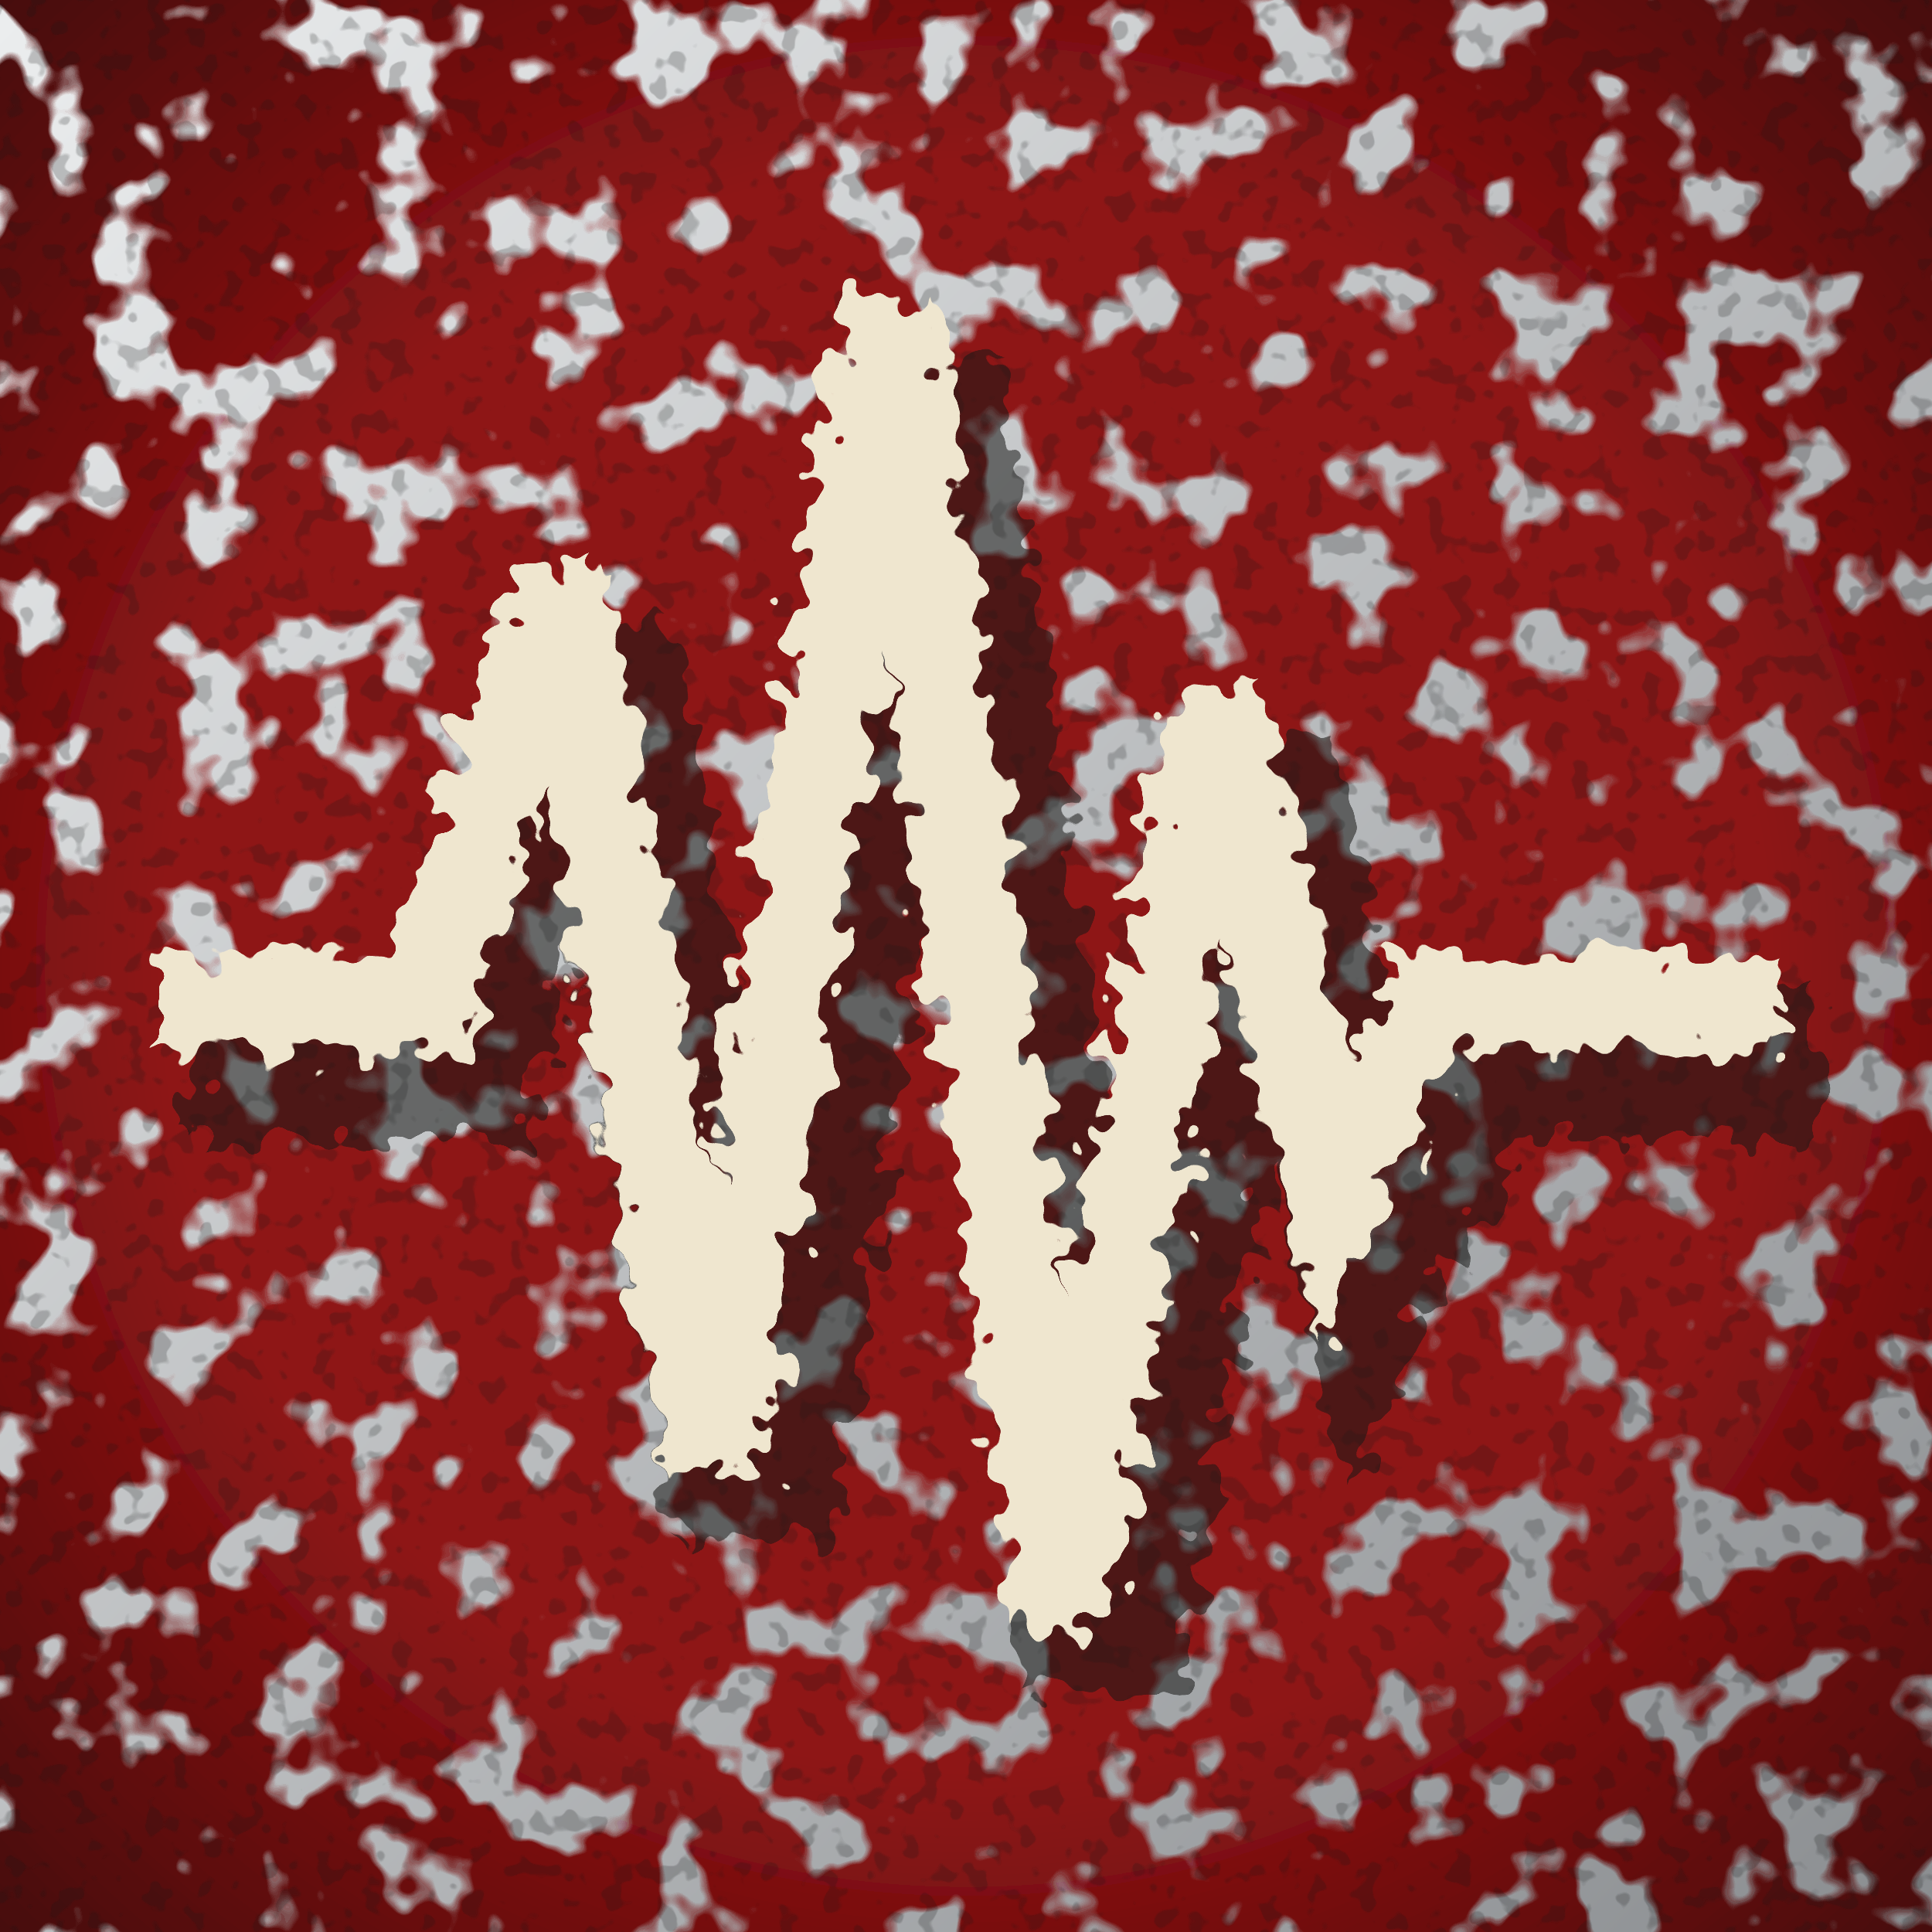
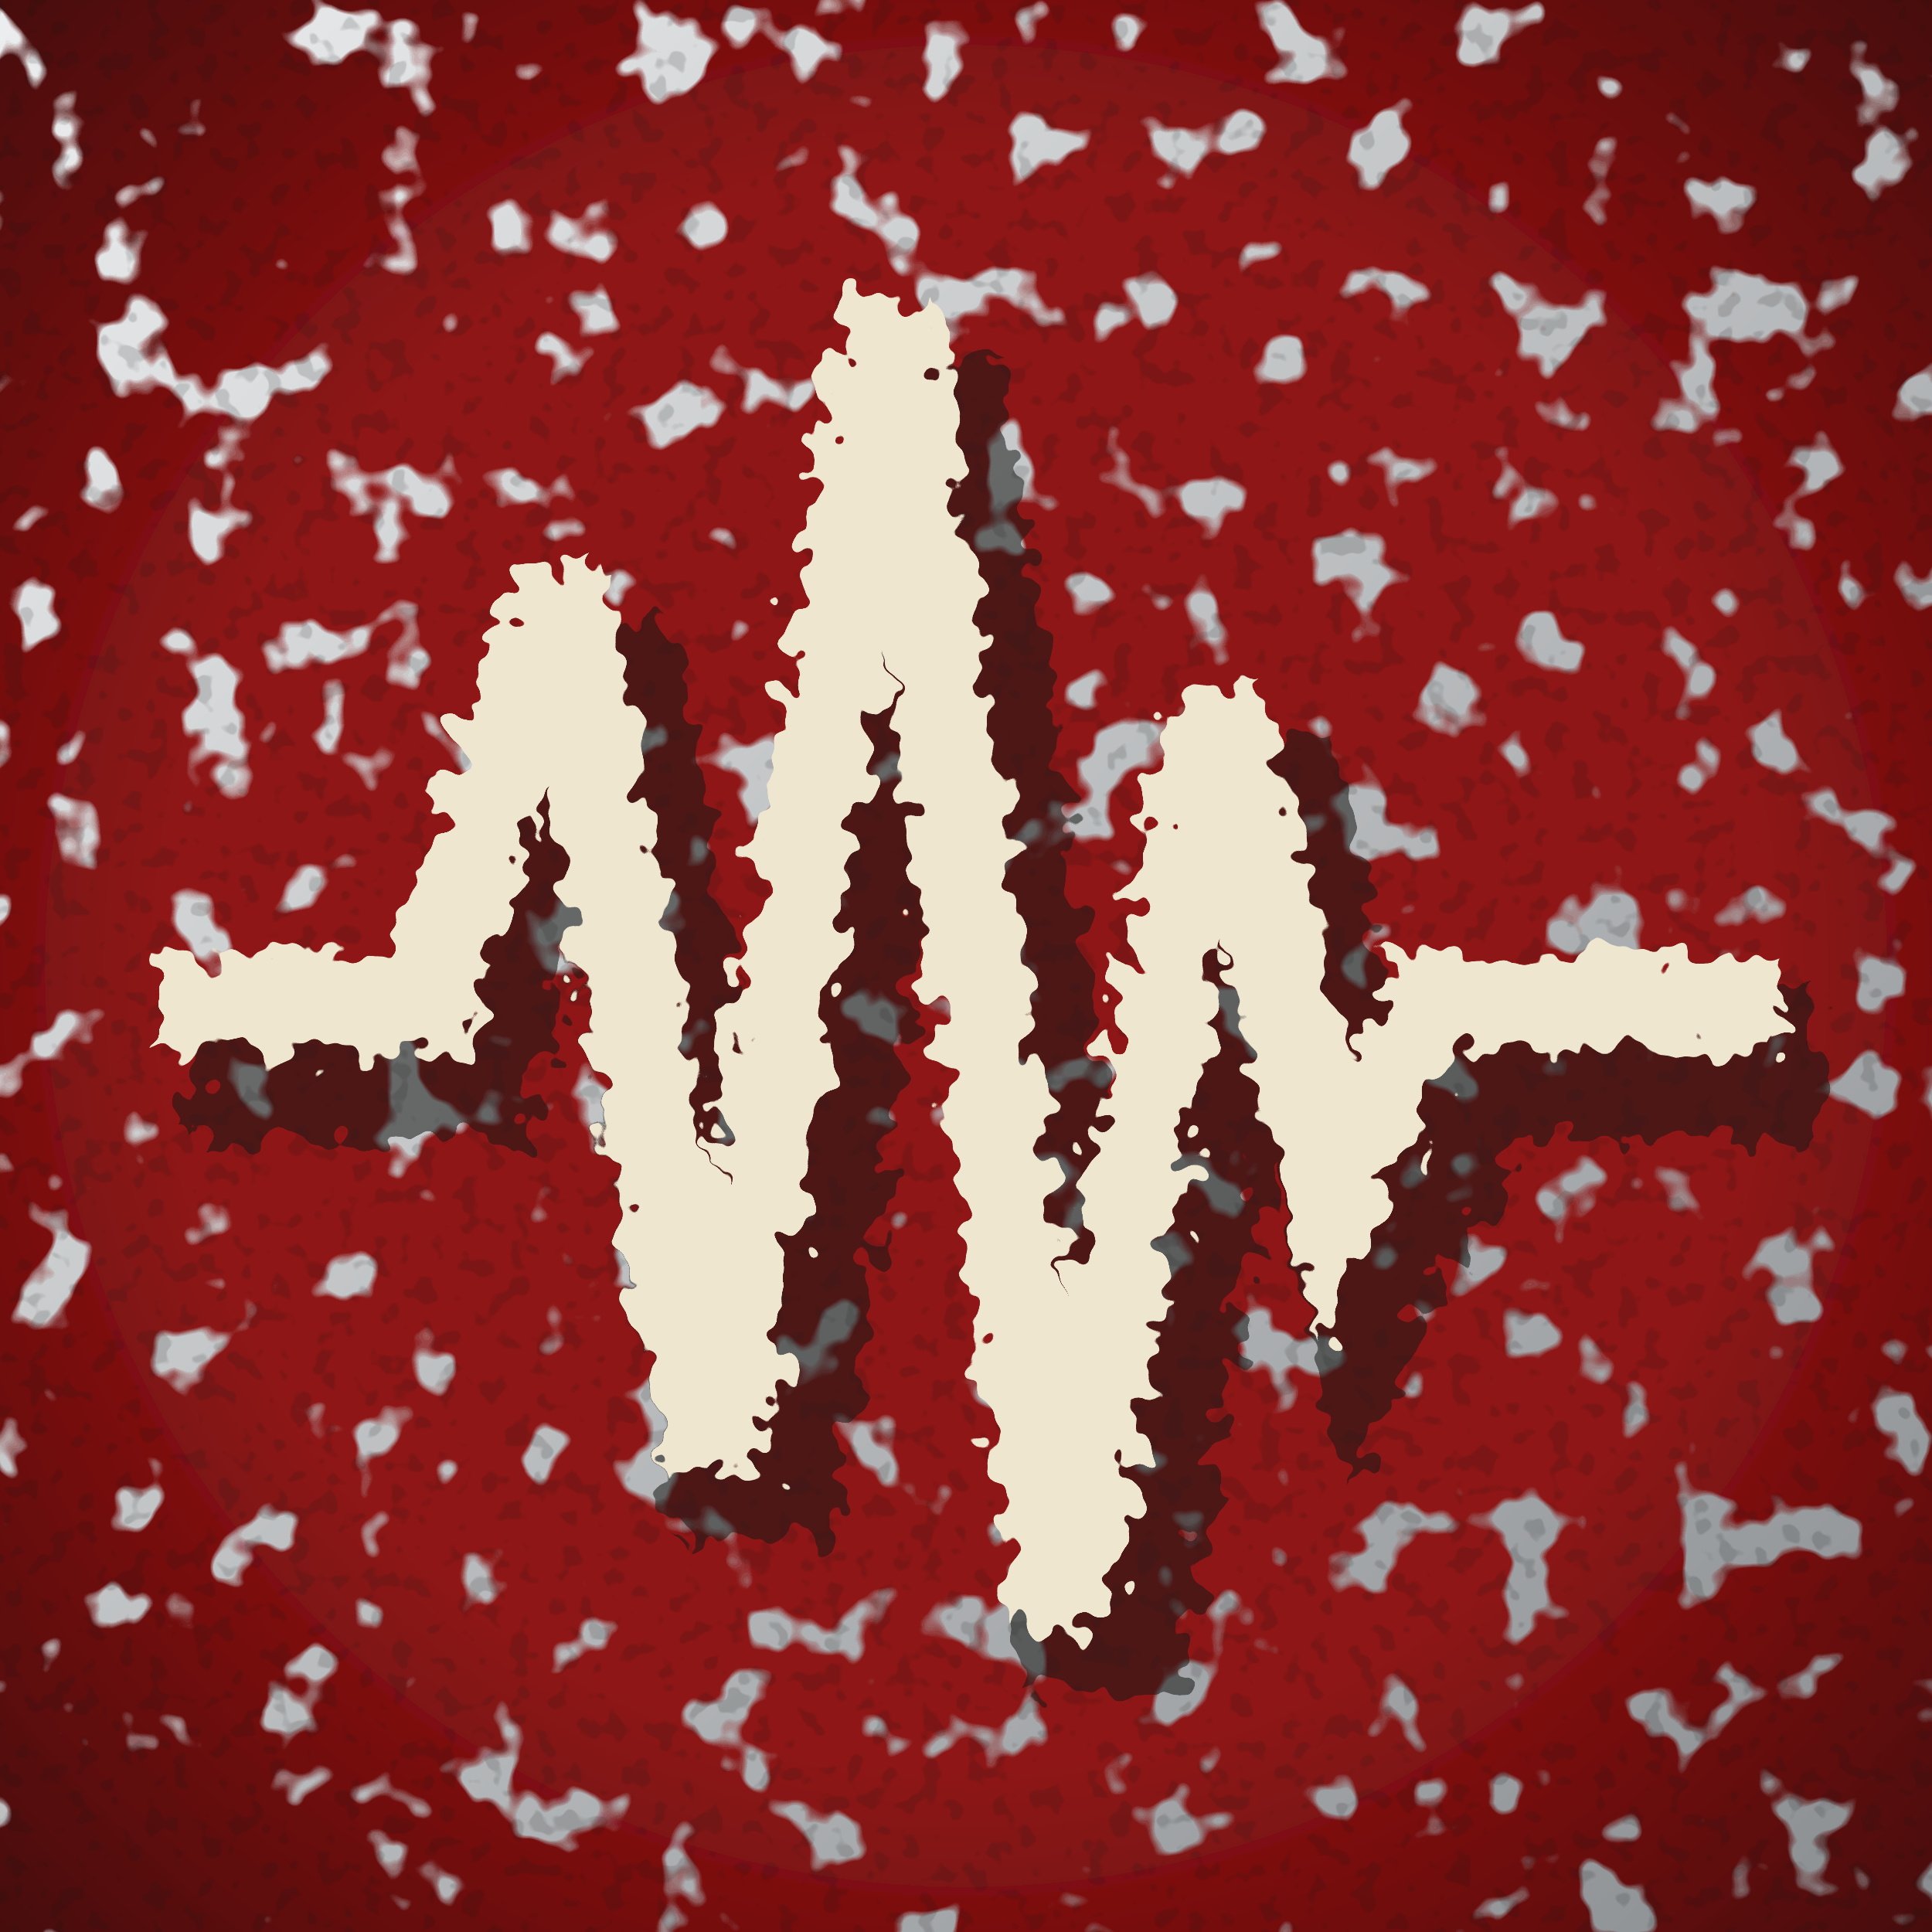
<svg xmlns="http://www.w3.org/2000/svg" viewBox="0 0 100 100">
  <defs>
    <filter id="chip" x="0" y="0" width="100%" height="100%">
      <feTurbulence type="fractalNoise" baseFrequency=".22" numOctaves="3" seed="7" result="n" />
-       <feColorMatrix in="n" type="matrix" values="0 0 0 0 0 0 0 0 0 0 0 0 0 0 0 0 0 0 12 -4.3" result="m" />
+       <feColorMatrix in="n" type="matrix" values="0 0 0 0 0 0 0 0 0 0 0 0 0 0 0 0 0 0 14 -4.4" result="m" />
      <feComposite in="SourceGraphic" in2="m" operator="in" />
    </filter>
    <filter id="rough" x="-5%" y="-5%" width="110%" height="110%">
      <feTurbulence type="fractalNoise" baseFrequency=".6" numOctaves="2" seed="3" result="t" />
      <feDisplacementMap in="SourceGraphic" in2="t" scale="4" />
    </filter>
    <filter id="speck" x="0" y="0" width="100%" height="100%">
      <feTurbulence type="fractalNoise" baseFrequency=".8" numOctaves="2" seed="11" result="n" />
      <feColorMatrix in="n" type="matrix" values="0 0 0 0 0 0 0 0 0 0 0 0 0 0 0 0 0 0 14 -8.2" result="m" />
      <feComposite in="SourceGraphic" in2="m" operator="in" />
    </filter>
    <radialGradient id="wear" cx=".5" cy=".5" r=".75">
      <stop offset=".55" stop-color="#8e1414" />
      <stop offset="1" stop-color="#3a0607" />
    </radialGradient>
    <linearGradient id="al" x1="0" y1="0" x2="1" y2="1">
      <stop offset="0" stop-color="#eceeef" />
      <stop offset="1" stop-color="#8a8d90" />
    </linearGradient>
  </defs>
  <rect width="100" height="100" fill="url(#al)" />
  <rect width="100" height="100" fill="url(#wear)" filter="url(#chip)" />
-   <rect width="100" height="100" fill="#181716" opacity=".22" filter="url(#speck)" />
+   <rect width="100" height="100" fill="#181716" opacity=".15" filter="url(#speck)" />
  <g filter="url(#rough)">
    <path d="M8 52H22L29 30L37 76L46 16L55 84L63 36L69 62L74 52H92" fill="none" stroke="#181716" stroke-width="8" stroke-linejoin="miter" stroke-linecap="butt" opacity=".55" transform="translate(2 3)" />
    <path d="M8 52H22L29 30L37 76L46 16L55 84L63 36L69 62L74 52H92" fill="none" stroke="#efe6cf" stroke-width="5" stroke-linejoin="miter" stroke-linecap="butt" />
  </g>
</svg>
